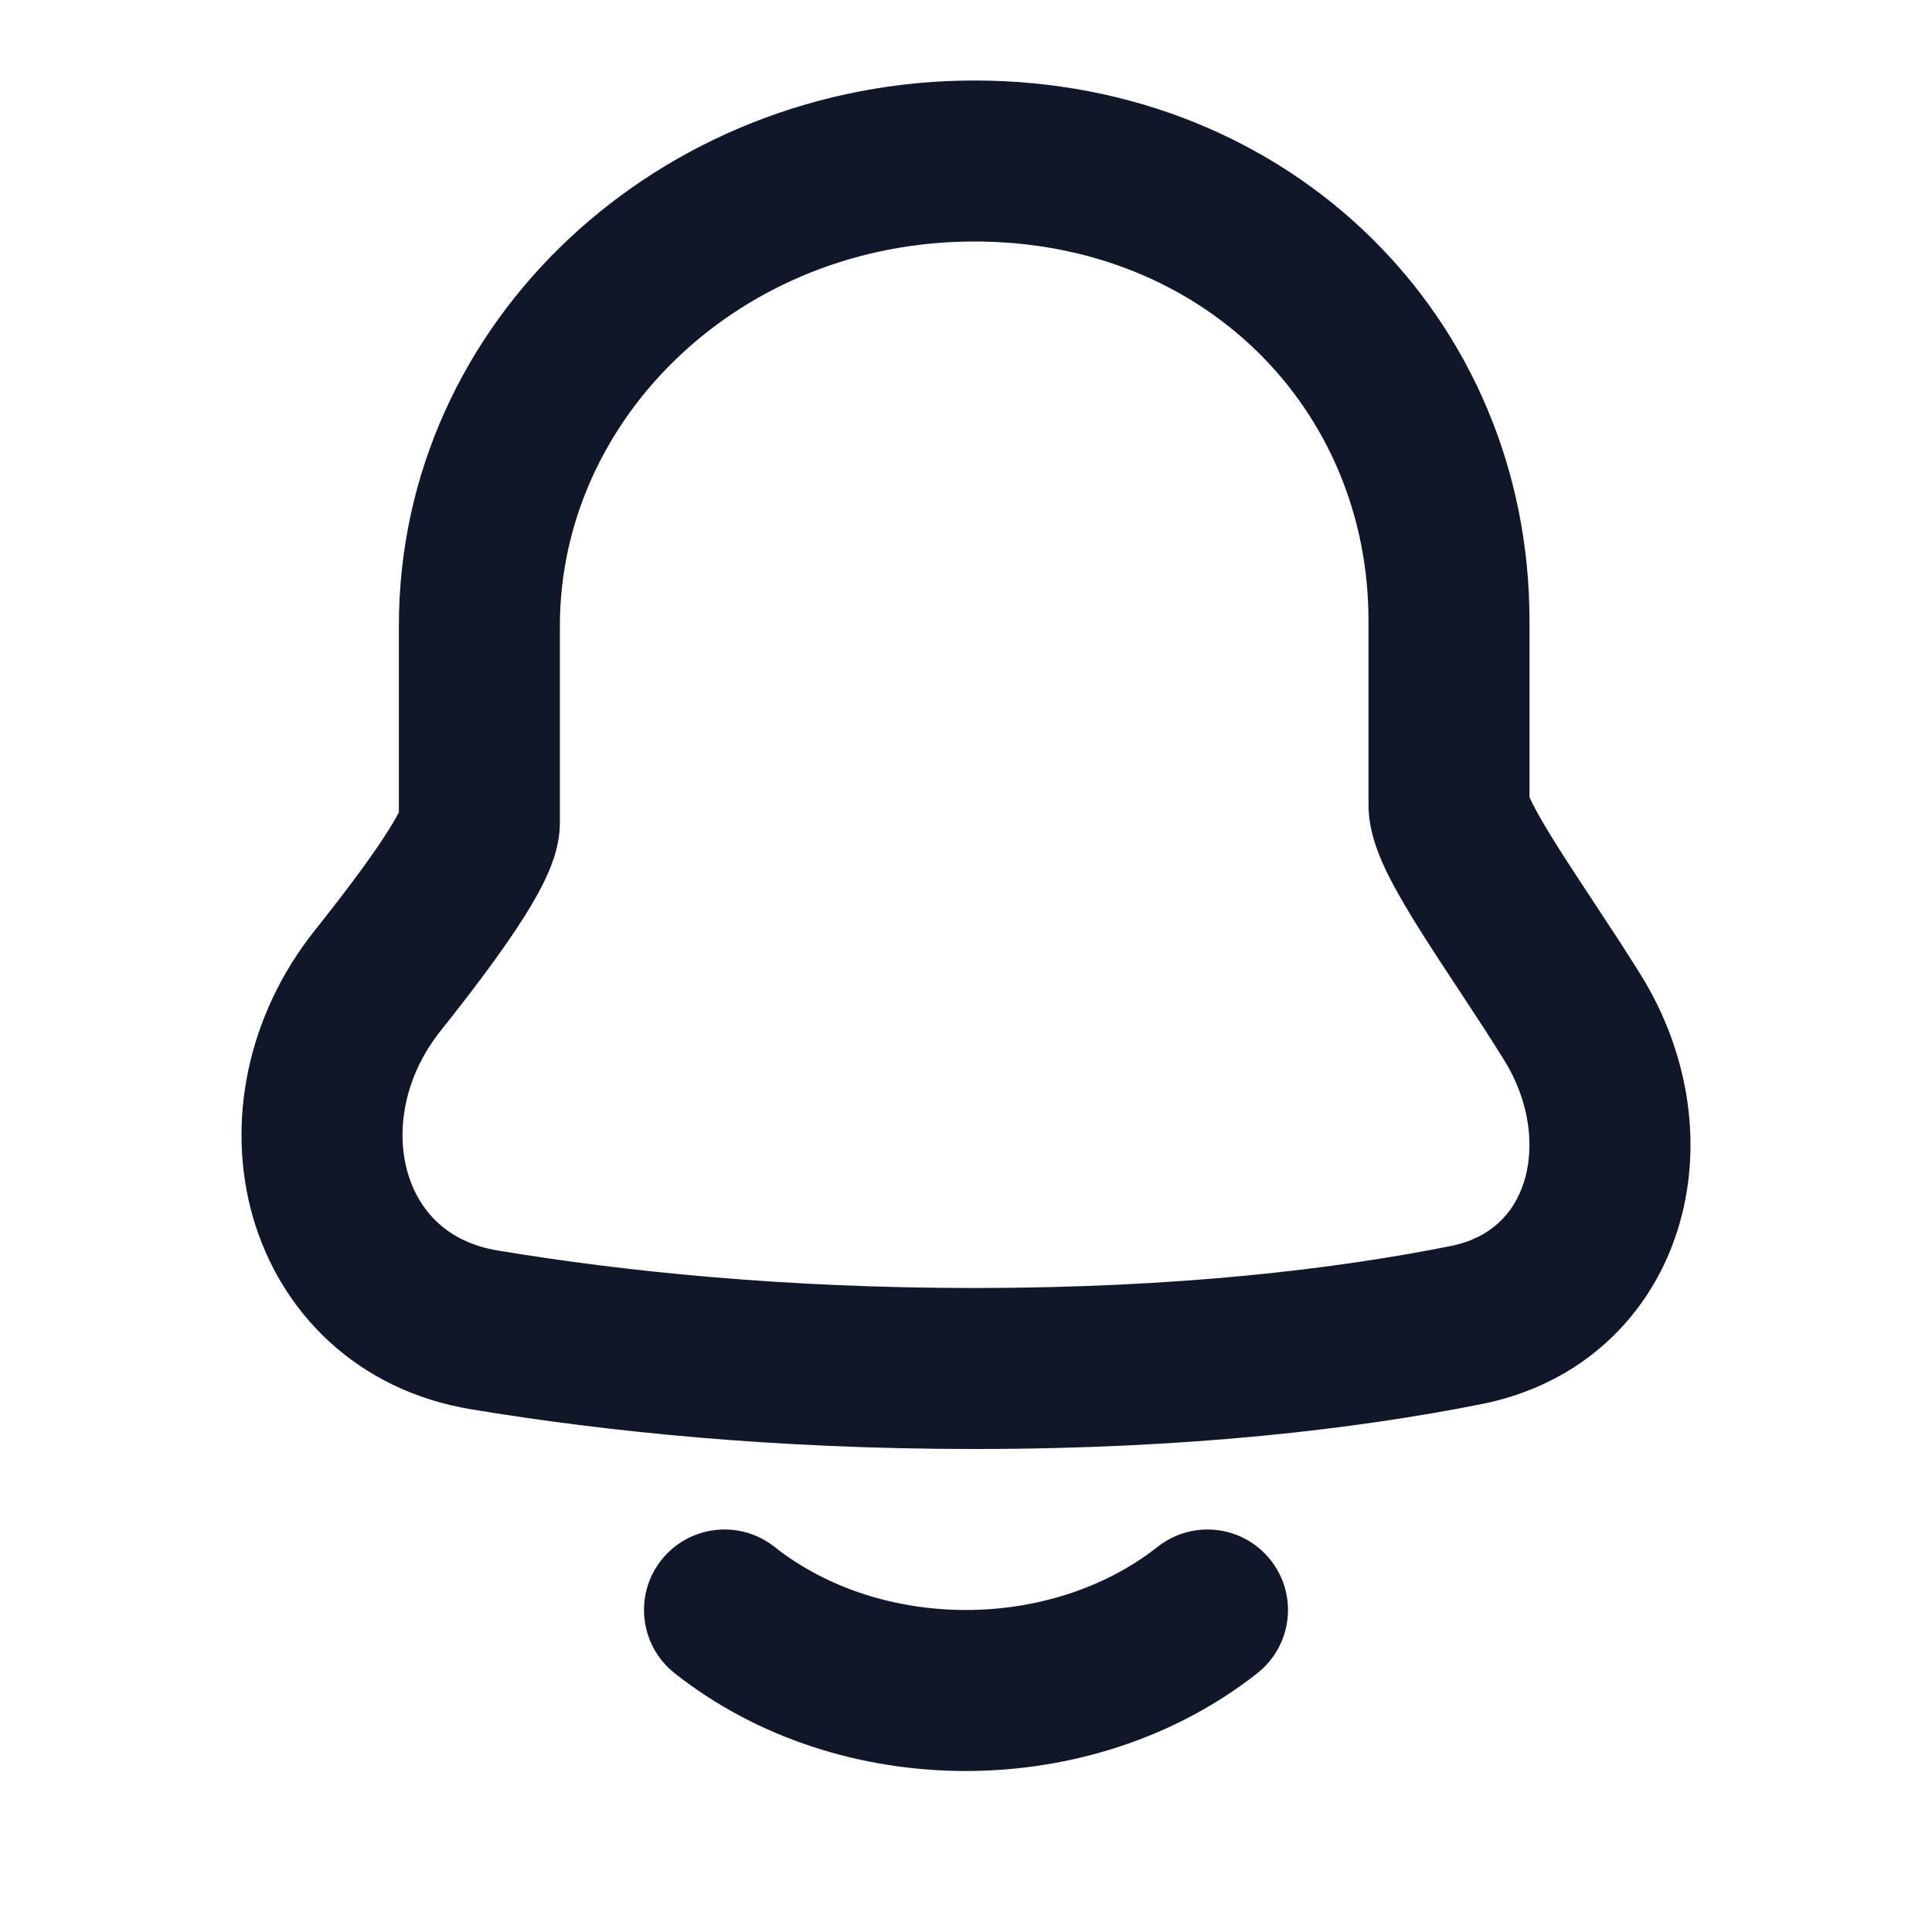
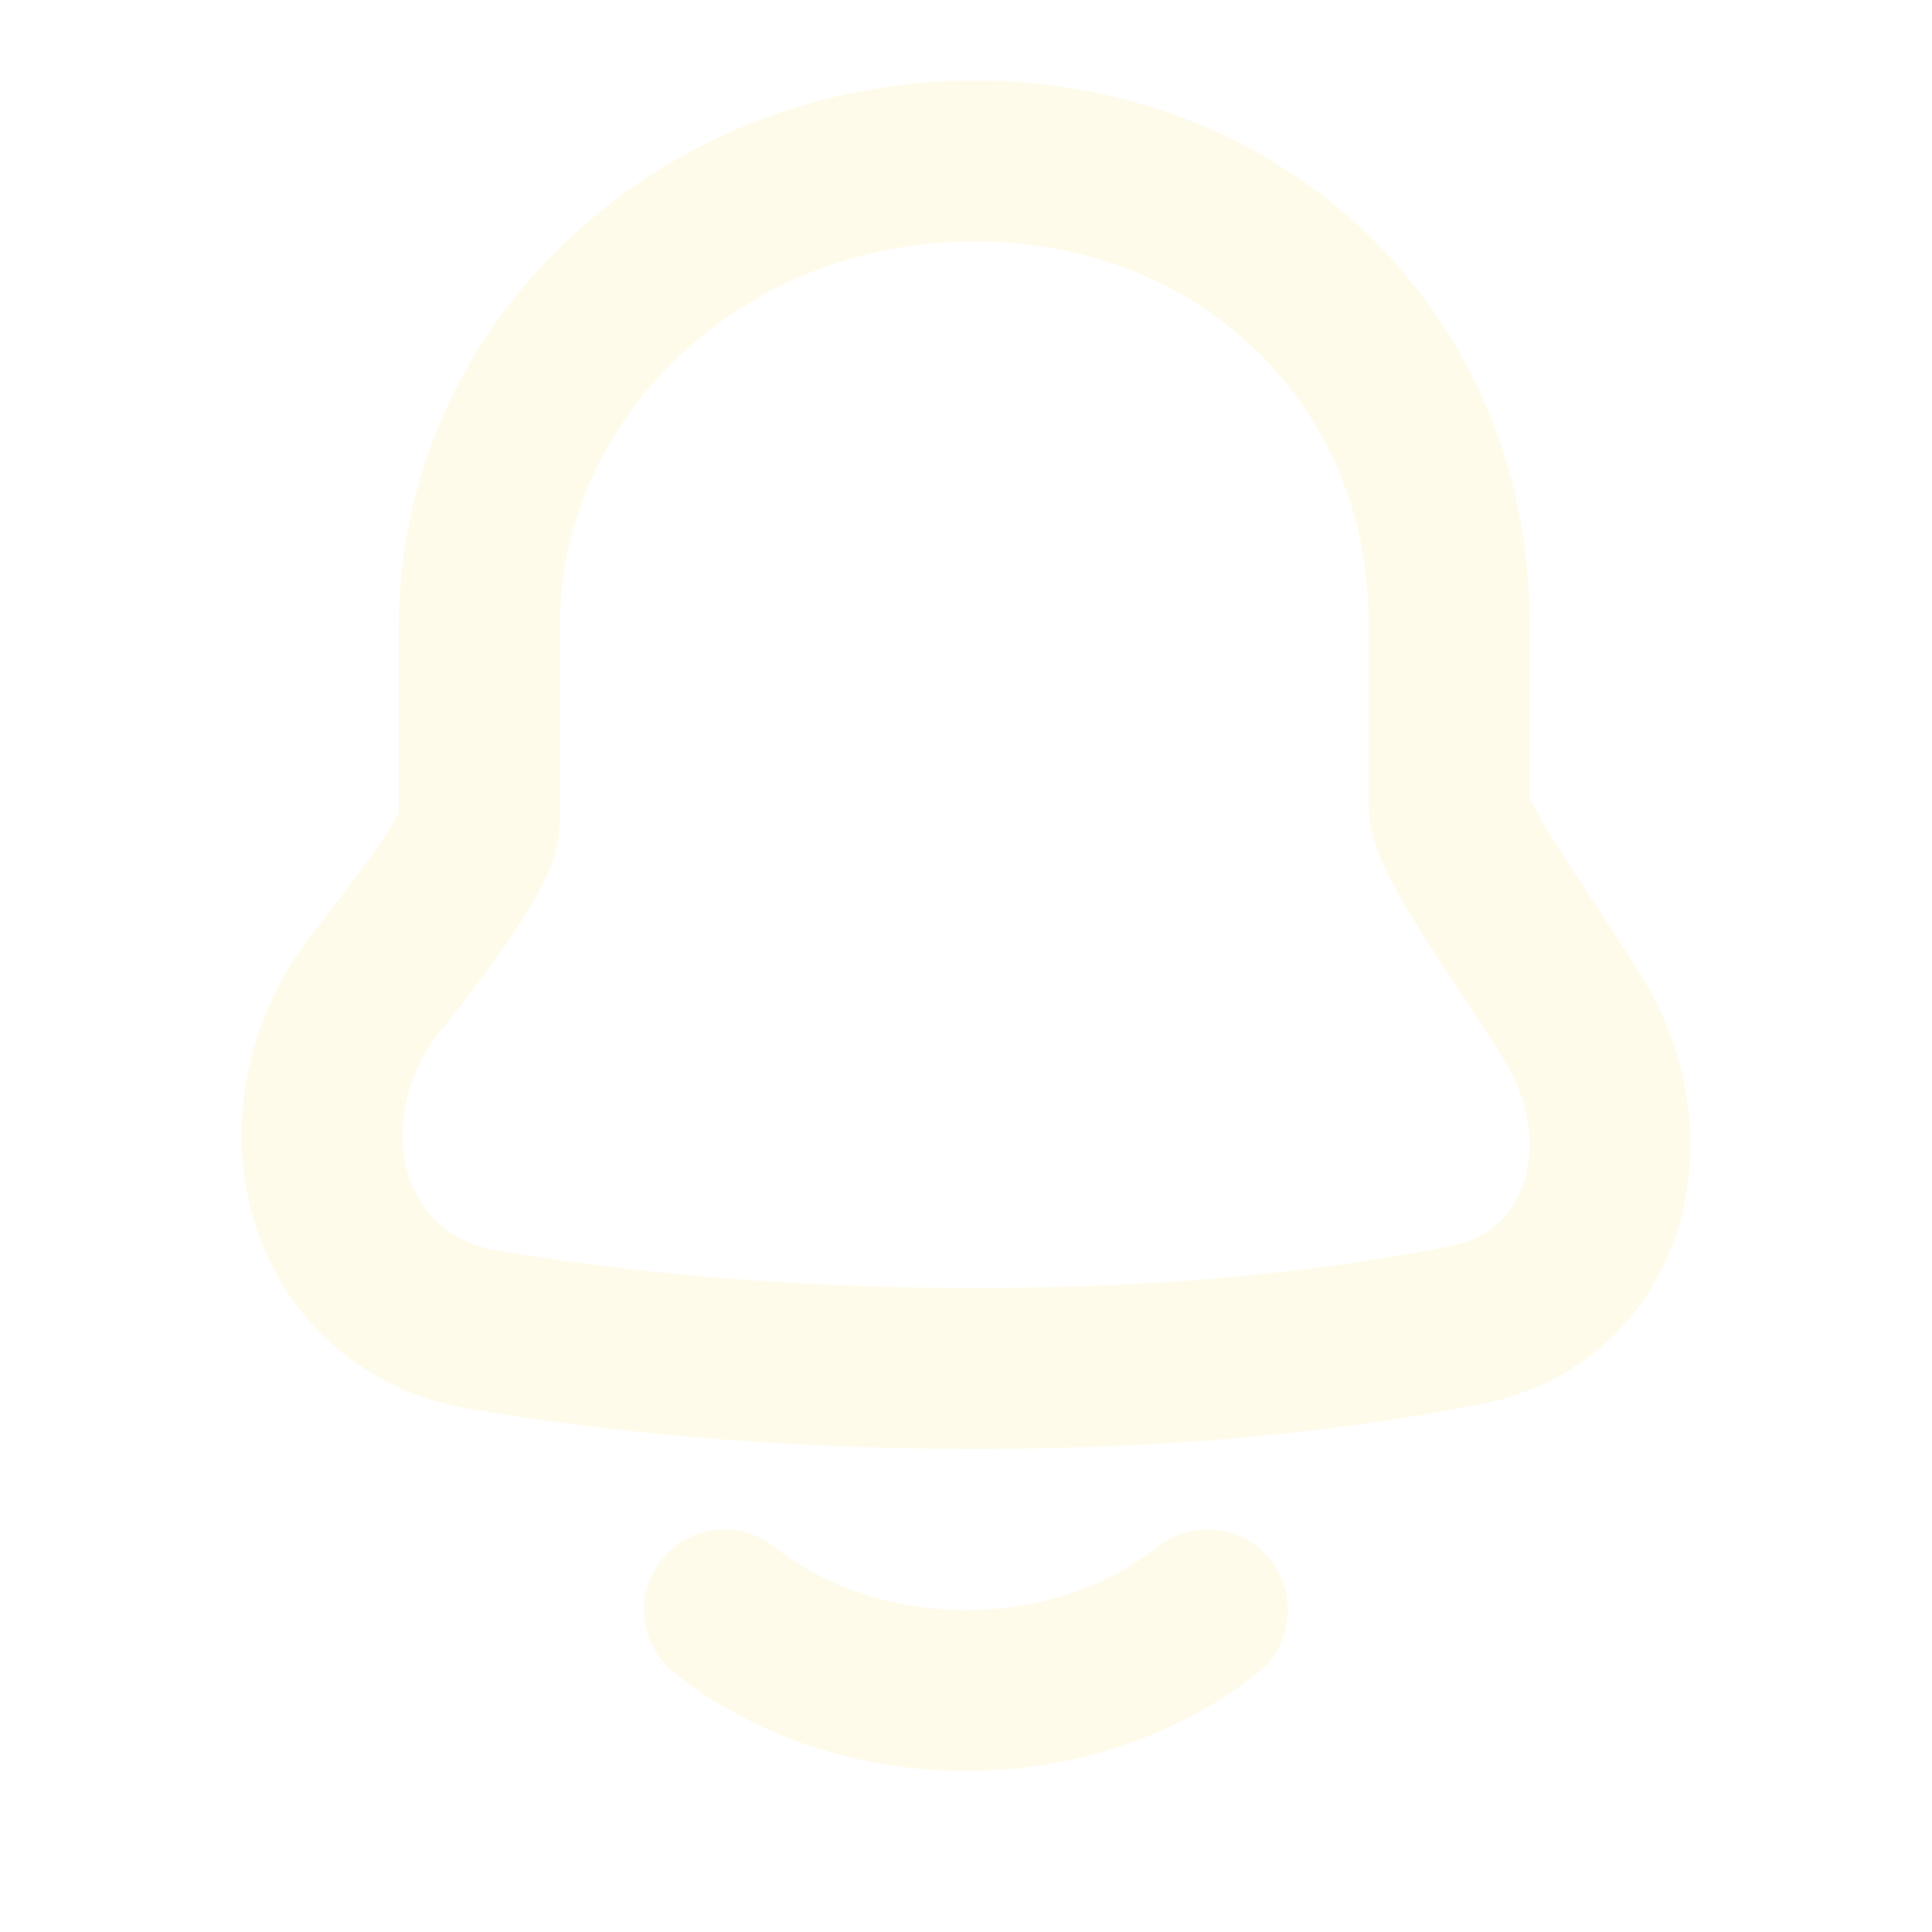
- <svg xmlns="http://www.w3.org/2000/svg" width="800px" height="800px" viewBox="0 0 24 24" fill="none">
-   <path fill-rule="evenodd" clip-rule="evenodd" d="M12.104 3C9.2 3 6.955 5.196 6.955 7.774V10.219C6.955 10.54 6.822 10.825 6.753 10.965C6.664 11.146 6.547 11.339 6.422 11.528C6.17 11.908 5.834 12.354 5.475 12.803C5.015 13.381 4.917 14.049 5.063 14.563C5.203 15.05 5.564 15.432 6.182 15.534C7.738 15.793 9.728 16 12.104 16C14.655 16 16.605 15.761 18.015 15.48C18.516 15.381 18.805 15.078 18.93 14.687C19.064 14.268 19.017 13.701 18.68 13.161C18.519 12.901 18.345 12.636 18.17 12.37C18.152 12.343 18.134 12.315 18.116 12.288C17.961 12.053 17.805 11.816 17.665 11.595C17.512 11.353 17.363 11.104 17.249 10.878C17.161 10.7 17 10.362 17 10V7.712C17 5.093 14.966 3 12.104 3ZM4.955 7.774C4.955 3.975 8.216 1 12.104 1C16.034 1 19 3.952 19 7.712V9.902C19.008 9.921 19.021 9.948 19.038 9.983C19.106 10.118 19.212 10.299 19.356 10.527C19.484 10.73 19.629 10.95 19.787 11.189C19.804 11.216 19.822 11.242 19.84 11.27C20.015 11.535 20.201 11.819 20.378 12.103C20.997 13.096 21.163 14.27 20.835 15.296C20.498 16.349 19.651 17.194 18.405 17.442C16.862 17.749 14.781 18 12.104 18C9.612 18 7.512 17.782 5.854 17.507C4.433 17.272 3.48 16.301 3.14 15.112C2.808 13.949 3.067 12.616 3.911 11.557C4.256 11.124 4.55 10.732 4.754 10.425C4.852 10.276 4.917 10.165 4.955 10.09V7.774ZM4.984 10.025C4.984 10.025 4.983 10.029 4.979 10.039C4.982 10.03 4.983 10.025 4.984 10.025ZM15.785 19.381C16.127 19.814 16.053 20.443 15.619 20.785C13.578 22.395 10.443 22.415 8.38 20.785C7.947 20.442 7.873 19.813 8.215 19.38C8.558 18.947 9.187 18.873 9.62 19.215C10.951 20.267 13.06 20.256 14.381 19.215C14.815 18.873 15.443 18.947 15.785 19.381Z" fill="#0F1729" />
+ <svg xmlns="http://www.w3.org/2000/svg" viewBox="0 0 24 24" fill="none">
+   <g id="SVGRepo_bgCarrier" stroke-width="0" />
+   <g id="SVGRepo_tracerCarrier" stroke-linecap="round" stroke-linejoin="round" />
+   <g id="SVGRepo_iconCarrier">
+     <path fill-rule="evenodd" clip-rule="evenodd" d="M12.104 3C9.2 3 6.955 5.196 6.955 7.774V10.219C6.955 10.54 6.822 10.825 6.753 10.965C6.664 11.146 6.547 11.339 6.422 11.528C6.17 11.908 5.834 12.354 5.475 12.803C5.015 13.381 4.917 14.049 5.063 14.563C5.203 15.05 5.564 15.432 6.182 15.534C7.738 15.793 9.728 16 12.104 16C14.655 16 16.605 15.761 18.015 15.48C18.516 15.381 18.805 15.078 18.93 14.687C19.064 14.268 19.017 13.701 18.68 13.161C18.519 12.901 18.345 12.636 18.17 12.37C18.152 12.343 18.134 12.315 18.116 12.288C17.961 12.053 17.805 11.816 17.665 11.595C17.512 11.353 17.363 11.104 17.249 10.878C17.161 10.7 17 10.362 17 10V7.712C17 5.093 14.966 3 12.104 3ZM4.955 7.774C4.955 3.975 8.216 1 12.104 1C16.034 1 19 3.952 19 7.712V9.902C19.008 9.921 19.021 9.948 19.038 9.983C19.106 10.118 19.212 10.299 19.356 10.527C19.484 10.73 19.629 10.95 19.787 11.189C19.804 11.216 19.822 11.242 19.84 11.27C20.015 11.535 20.201 11.819 20.378 12.103C20.997 13.096 21.163 14.27 20.835 15.296C20.498 16.349 19.651 17.194 18.405 17.442C16.862 17.749 14.781 18 12.104 18C9.612 18 7.512 17.782 5.854 17.507C4.433 17.272 3.48 16.301 3.14 15.112C2.808 13.949 3.067 12.616 3.911 11.557C4.256 11.124 4.55 10.732 4.754 10.425C4.852 10.276 4.917 10.165 4.955 10.09V7.774ZM4.984 10.025C4.984 10.025 4.983 10.029 4.979 10.039C4.982 10.03 4.983 10.025 4.984 10.025ZM15.785 19.381C16.127 19.814 16.053 20.443 15.619 20.785C13.578 22.395 10.443 22.415 8.38 20.785C7.947 20.442 7.873 19.813 8.215 19.38C8.558 18.947 9.187 18.873 9.62 19.215C10.951 20.267 13.06 20.256 14.381 19.215C14.815 18.873 15.443 18.947 15.785 19.381Z" fill="#FFFBEB" />
+   </g>
</svg>
